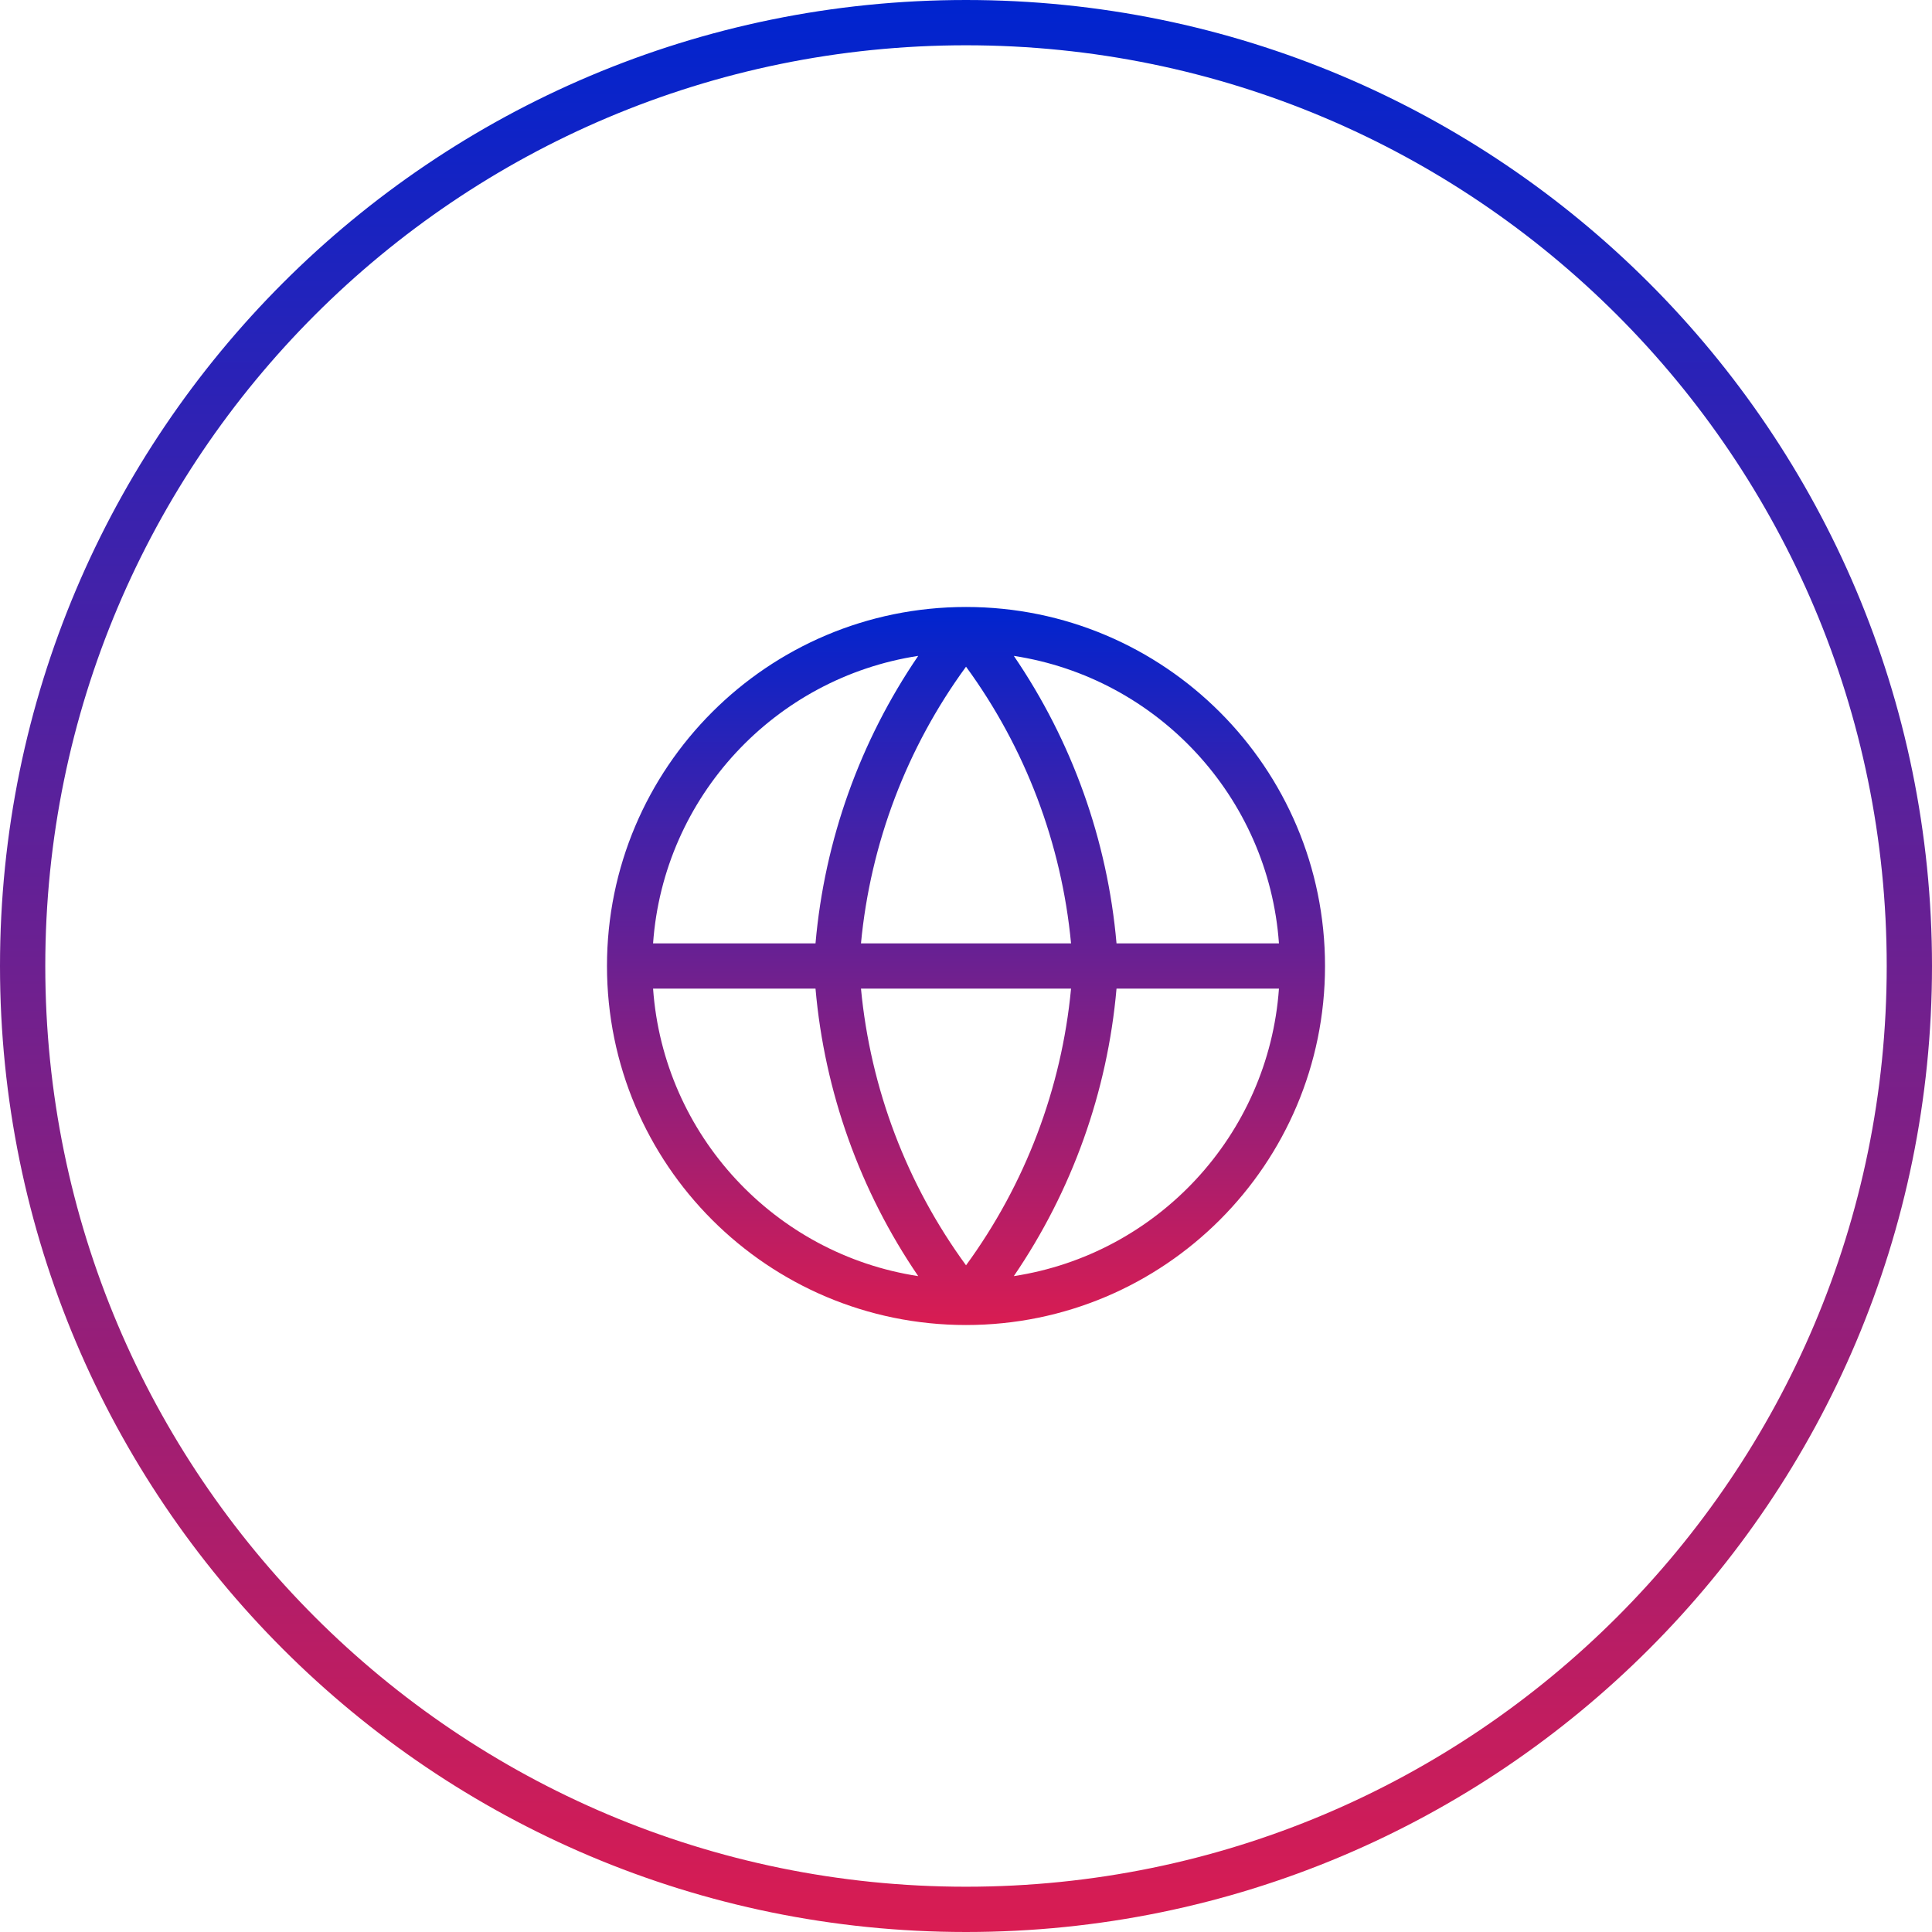
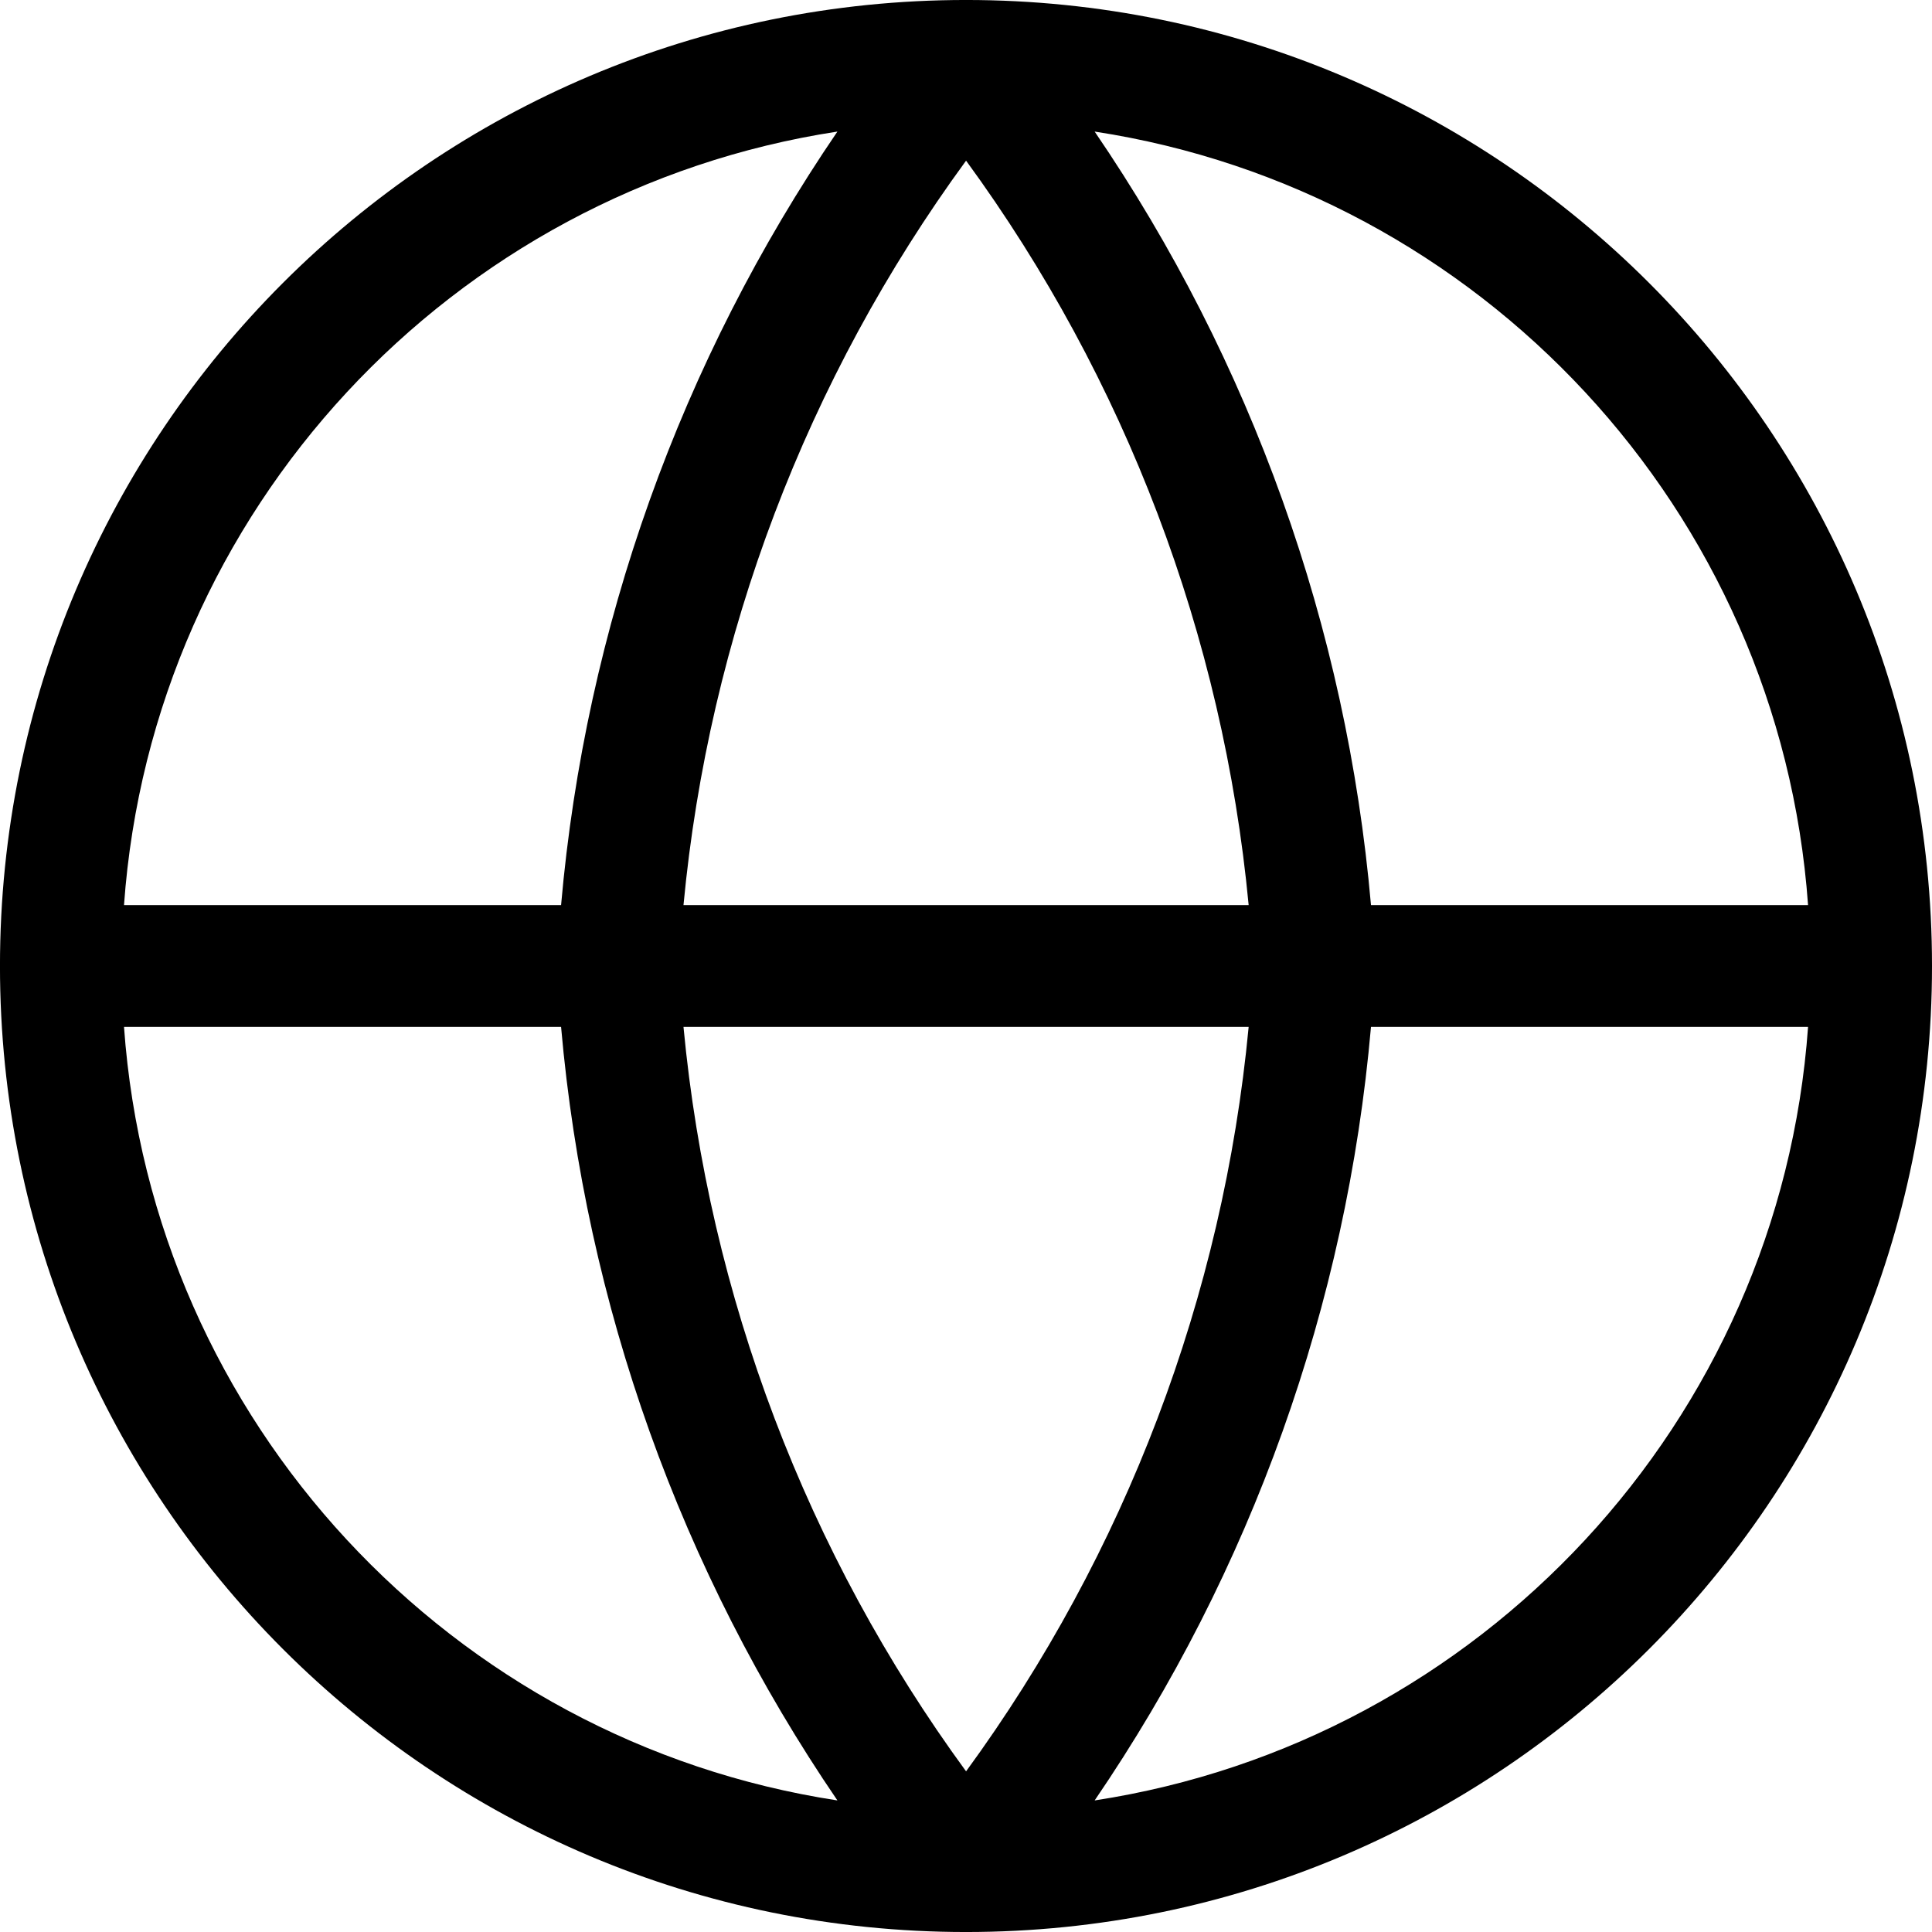
- <svg xmlns="http://www.w3.org/2000/svg" viewBox="0 0 64 64" fill="none">
-   <circle cx="32" cy="32" r="31.25" stroke="url(#paint0_linear_642_31935)" stroke-width="1.5" />
-   <path fill-rule="evenodd" clip-rule="evenodd" d="M36.986 31.25C36.687 27.831 35.513 24.553 33.584 21.727C38.33 22.453 42.02 26.389 42.367 31.25H36.986ZM35.48 31.25C35.166 27.937 33.963 24.77 32.001 22.085C30.038 24.77 28.835 27.937 28.521 31.25H35.48ZM28.521 32.75H35.48C35.166 36.063 33.963 39.23 32.001 41.915C30.038 39.23 28.835 36.063 28.521 32.75ZM27.015 31.25C27.314 27.831 28.489 24.553 30.417 21.727C25.671 22.453 21.981 26.389 21.634 31.25H27.015ZM21.634 32.75H27.015C27.314 36.169 28.489 39.447 30.417 42.273C25.671 41.548 21.981 37.611 21.634 32.75ZM36.986 32.75H42.367C42.02 37.611 38.33 41.547 33.584 42.273C35.513 39.447 36.687 36.169 36.986 32.75ZM43.893 32C43.893 25.432 38.569 20.107 32.001 20.107H32C25.432 20.107 20.107 25.432 20.107 32C20.107 38.568 25.432 43.893 32 43.893C38.569 43.893 43.893 38.568 43.893 32C43.893 32 43.893 32 43.893 32Z" fill="url(#paint1_linear_642_31935)" />
-   <defs>
-     <linearGradient id="paint0_linear_642_31935" x1="32" y1="0" x2="32" y2="64" gradientUnits="userSpaceOnUse">
-       <stop stop-color="#0024CF" />
-       <stop offset="1" stop-color="#D91C52" />
-     </linearGradient>
-     <linearGradient id="paint1_linear_642_31935" x1="32" y1="20.107" x2="32" y2="43.893" gradientUnits="userSpaceOnUse">
-       <stop stop-color="#0024CF" />
-       <stop offset="1" stop-color="#D91C52" />
-     </linearGradient>
-   </defs>
+ <svg xmlns="http://www.w3.org/2000/svg" width="100%" height="100%" viewBox="0 0 64 64" version="1.1" xml:space="preserve" style="fill-rule:evenodd;clip-rule:evenodd;stroke-linejoin:round;stroke-miterlimit:2;">
+   <g transform="matrix(2.6907,0,0,2.6907,-54.1027,-54.1024)">
+     <path d="M36.986,31.25C36.687,27.831 35.513,24.553 33.584,21.727C38.33,22.453 42.02,26.389 42.367,31.25L36.986,31.25ZM35.48,31.25C35.166,27.937 33.963,24.77 32.001,22.085C30.038,24.77 28.835,27.937 28.522,31.25L35.48,31.25ZM28.522,32.75L35.48,32.75C35.166,36.063 33.963,39.23 32.001,41.915C30.038,39.23 28.835,36.063 28.522,32.75ZM27.015,31.25C27.315,27.831 28.489,24.553 30.417,21.727C25.671,22.453 21.981,26.389 21.634,31.25L27.015,31.25ZM21.634,32.75L27.015,32.75C27.315,36.169 28.489,39.447 30.417,42.273C25.671,41.548 21.981,37.611 21.634,32.75ZM36.986,32.75L42.367,32.75C42.02,37.611 38.33,41.547 33.584,42.273C35.513,39.447 36.687,36.169 36.986,32.75ZM43.893,32C43.893,25.432 38.569,20.107 32.001,20.107L32,20.107C25.432,20.107 20.107,25.432 20.107,32C20.107,38.568 25.432,43.893 32,43.893C38.569,43.893 43.893,38.568 43.893,32Z" />
+   </g>
</svg>
